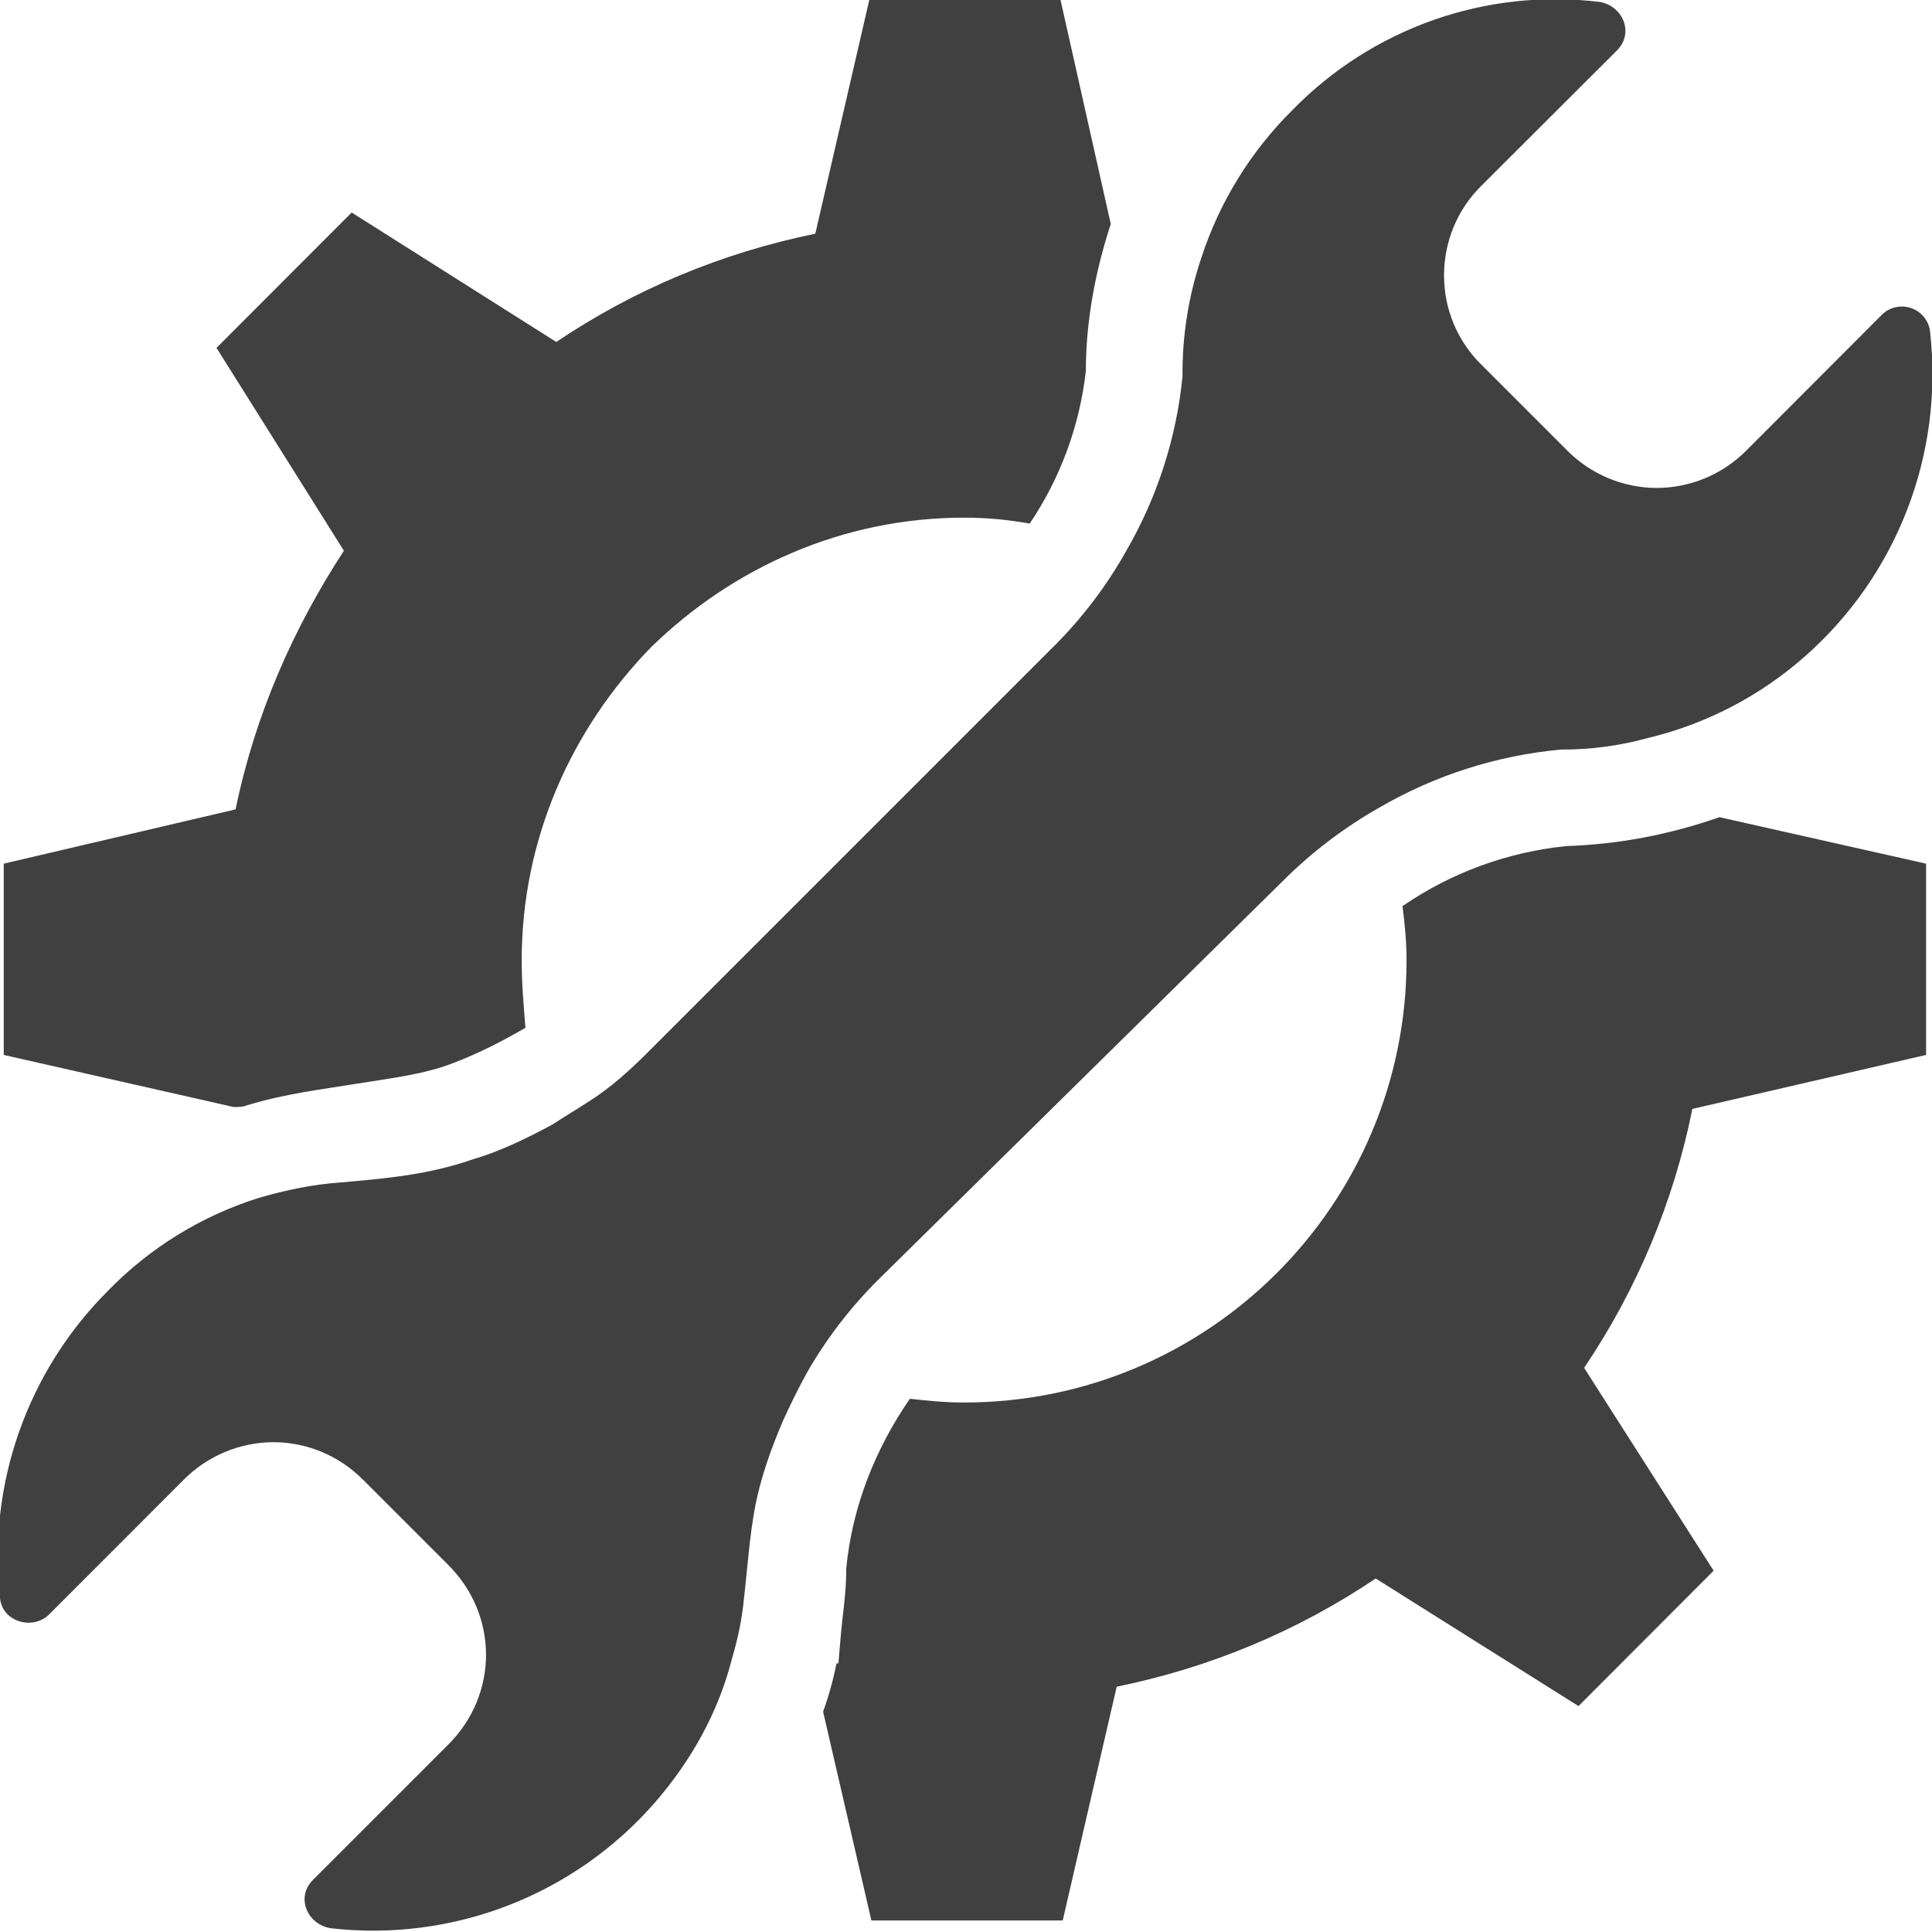
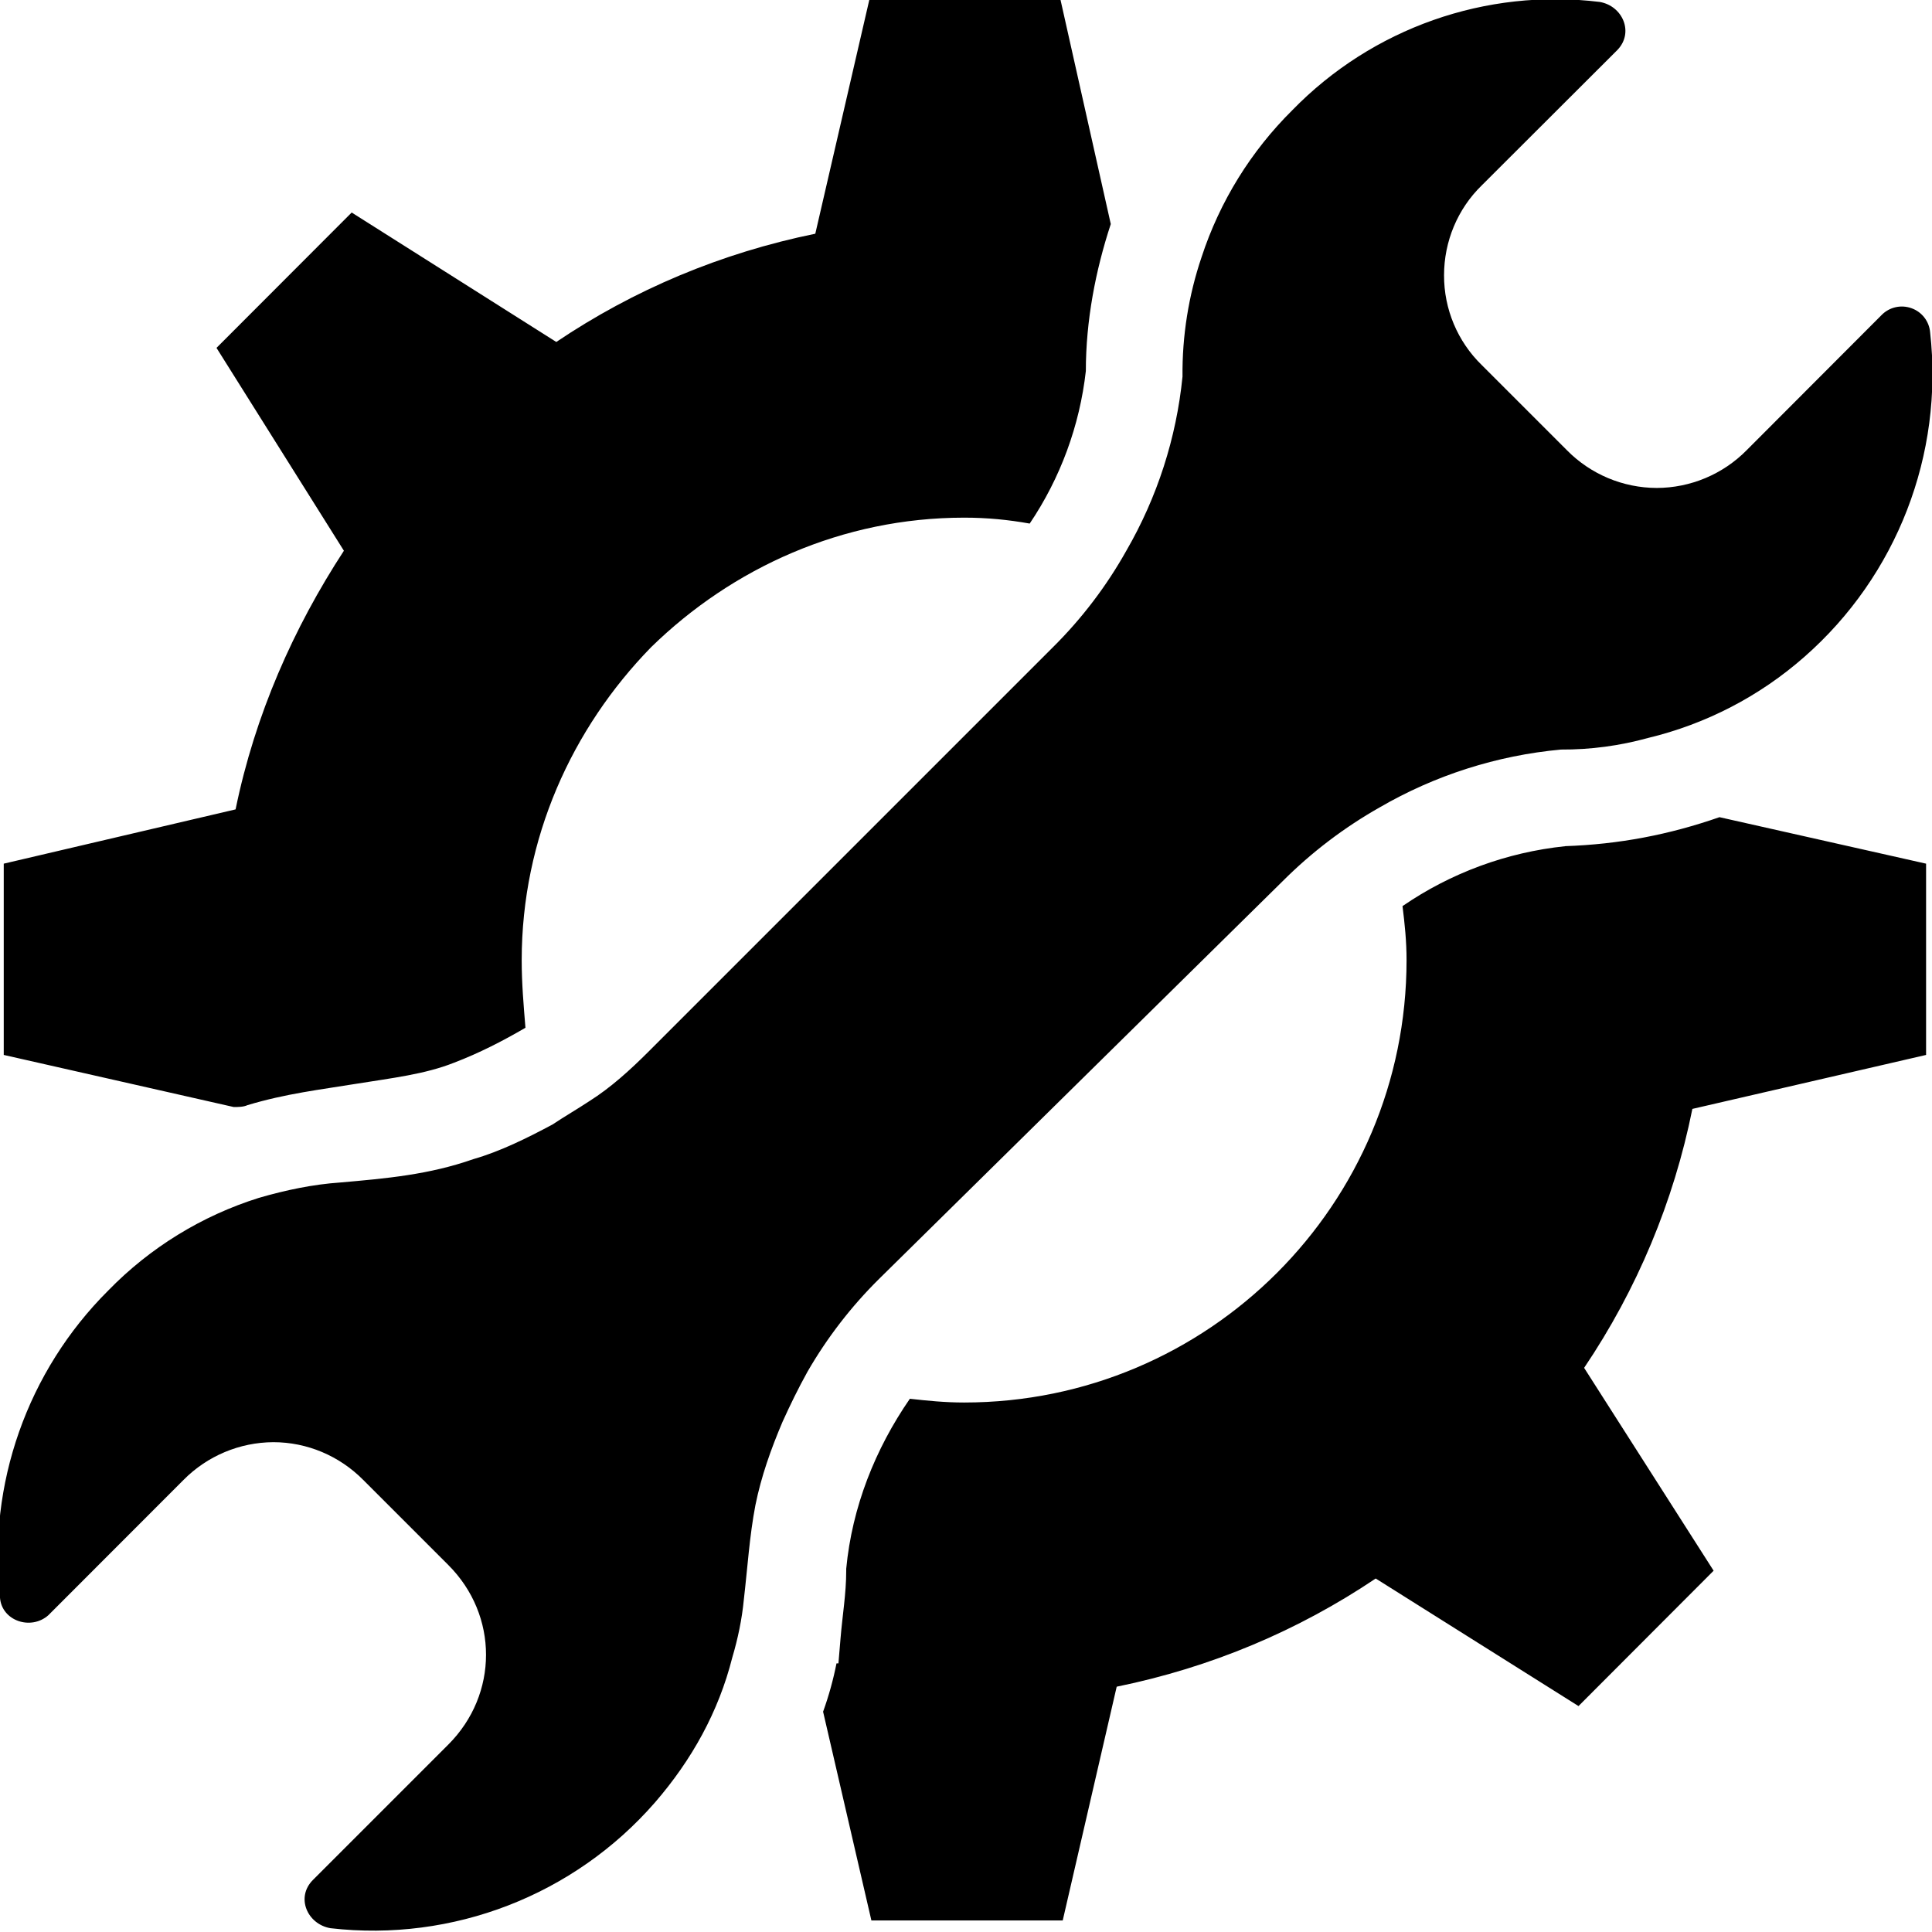
<svg xmlns="http://www.w3.org/2000/svg" role="img" viewBox="0 0 32 32" height="32" width="32">
-   <path d="M25.922 14.016a5.825 5.825 0 0 0-2.692.992c.036.289.067.578.067.894a7.329 7.329 0 0 1-7.328 7.328c-.32 0-.61-.03-.899-.062-.574.832-.957 1.793-1.054 2.816v.032c0 .382-.063.738-.094 1.12l-.035.415h-.032a5.51 5.51 0 0 1-.222.8l.8 3.458h3.169l.894-3.872c1.567-.32 3.008-.93 4.29-1.792l3.359 2.113 2.238-2.242-2.145-3.36a11.838 11.838 0 0 0 1.793-4.289l3.871-.894v-3.168l-3.422-.77c-.832.29-1.664.45-2.558.48m-21.824 4.29c.636-.192 1.215-.258 1.789-.352.61-.098 1.152-.16 1.633-.351.418-.16.8-.356 1.183-.579-.031-.382-.062-.734-.062-1.12 0-2.016.832-3.84 2.144-5.184 1.344-1.313 3.168-2.145 5.184-2.145.383 0 .734.035 1.086.098a5.653 5.653 0 0 0 .93-2.527c0-.832.16-1.665.413-2.434L17.566 0h-3.168l-.894 3.871c-1.566.32-3.008.93-4.29 1.793L5.825 3.52 3.586 5.762l2.11 3.36c-.833 1.276-1.473 2.718-1.794 4.284l-3.84.899v3.168l3.81.863c.066 0 .16 0 .226-.031m17.148-3.711a7.483 7.483 0 0 1 1.602-1.219 7.318 7.318 0 0 1 3.007-.96 5.31 5.31 0 0 0 1.442-.192 6.06 6.06 0 0 0 2.59-1.344 6.23 6.23 0 0 0 2.082-5.375.465.465 0 0 0-.309-.399.469.469 0 0 0-.492.11L28.93 7.457a2.1 2.1 0 0 1-1.489.625 2.096 2.096 0 0 1-1.488-.625l-1.41-1.41a2.067 2.067 0 0 1-.625-1.488c0-.559.223-1.098.625-1.489L26.785.832c.285-.289.094-.734-.289-.8a6.076 6.076 0 0 0-5.09 1.792 6.091 6.091 0 0 0-1.504 2.434 5.99 5.99 0 0 0-.316 1.98 7.175 7.175 0 0 1-.93 2.883 7.226 7.226 0 0 1-1.215 1.598l-6.687 6.687c-.32.32-.64.61-.992.832-.196.13-.418.258-.61.387-.418.223-.863.445-1.312.574-.735.258-1.442.32-2.207.387-.45.031-.899.125-1.344.254a5.984 5.984 0 0 0-2.496 1.535A6.224 6.224 0 0 0 0 26.465c.031.383.512.543.8.289l2.24-2.242a2.108 2.108 0 0 1 1.487-.625c.559 0 1.094.226 1.489.625l1.41 1.41c.832.832.832 2.14 0 2.973l-2.242 2.242c-.29.289-.094.734.289.8a6.19 6.19 0 0 0 5.375-2.082c.609-.703 1.054-1.503 1.28-2.398.095-.32.161-.64.192-.96.063-.544.094-1.056.192-1.567.097-.48.258-.93.449-1.38.129-.284.254-.542.414-.831a7.286 7.286 0 0 1 1.184-1.535Zm0 0" fill="rgb(25.098%, 25.098%, 25.49%)" />
+   <path d="M25.922 14.016a5.825 5.825 0 0 0-2.692.992c.036.289.067.578.067.894a7.329 7.329 0 0 1-7.328 7.328c-.32 0-.61-.03-.899-.062-.574.832-.957 1.793-1.054 2.816v.032c0 .382-.063.738-.094 1.12l-.035.415h-.032a5.51 5.51 0 0 1-.222.8l.8 3.458h3.169l.894-3.872c1.567-.32 3.008-.93 4.29-1.792l3.359 2.113 2.238-2.242-2.145-3.36a11.838 11.838 0 0 0 1.793-4.289l3.871-.894v-3.168l-3.422-.77c-.832.29-1.664.45-2.558.48m-21.824 4.29c.636-.192 1.215-.258 1.789-.352.61-.098 1.152-.16 1.633-.351.418-.16.8-.356 1.183-.579-.031-.382-.062-.734-.062-1.12 0-2.016.832-3.84 2.144-5.184 1.344-1.313 3.168-2.145 5.184-2.145.383 0 .734.035 1.086.098a5.653 5.653 0 0 0 .93-2.527c0-.832.16-1.665.413-2.434L17.566 0h-3.168l-.894 3.871c-1.566.32-3.008.93-4.29 1.793L5.825 3.52 3.586 5.762l2.11 3.36c-.833 1.276-1.473 2.718-1.794 4.284l-3.84.899v3.168l3.81.863c.066 0 .16 0 .226-.031m17.148-3.711a7.483 7.483 0 0 1 1.602-1.219 7.318 7.318 0 0 1 3.007-.96 5.31 5.31 0 0 0 1.442-.192 6.06 6.06 0 0 0 2.59-1.344 6.23 6.23 0 0 0 2.082-5.375.465.465 0 0 0-.309-.399.469.469 0 0 0-.492.11L28.93 7.457a2.1 2.1 0 0 1-1.489.625 2.096 2.096 0 0 1-1.488-.625l-1.41-1.41a2.067 2.067 0 0 1-.625-1.488c0-.559.223-1.098.625-1.489L26.785.832c.285-.289.094-.734-.289-.8a6.076 6.076 0 0 0-5.09 1.792 6.091 6.091 0 0 0-1.504 2.434 5.99 5.99 0 0 0-.316 1.98 7.175 7.175 0 0 1-.93 2.883 7.226 7.226 0 0 1-1.215 1.598l-6.687 6.687c-.32.32-.64.61-.992.832-.196.13-.418.258-.61.387-.418.223-.863.445-1.312.574-.735.258-1.442.32-2.207.387-.45.031-.899.125-1.344.254a5.984 5.984 0 0 0-2.496 1.535A6.224 6.224 0 0 0 0 26.465c.031.383.512.543.8.289l2.24-2.242a2.108 2.108 0 0 1 1.487-.625c.559 0 1.094.226 1.489.625l1.41 1.41c.832.832.832 2.14 0 2.973l-2.242 2.242c-.29.289-.094.734.289.8a6.19 6.19 0 0 0 5.375-2.082c.609-.703 1.054-1.503 1.28-2.398.095-.32.161-.64.192-.96.063-.544.094-1.056.192-1.567.097-.48.258-.93.449-1.38.129-.284.254-.542.414-.831a7.286 7.286 0 0 1 1.184-1.535Zm0 0" />
</svg>
